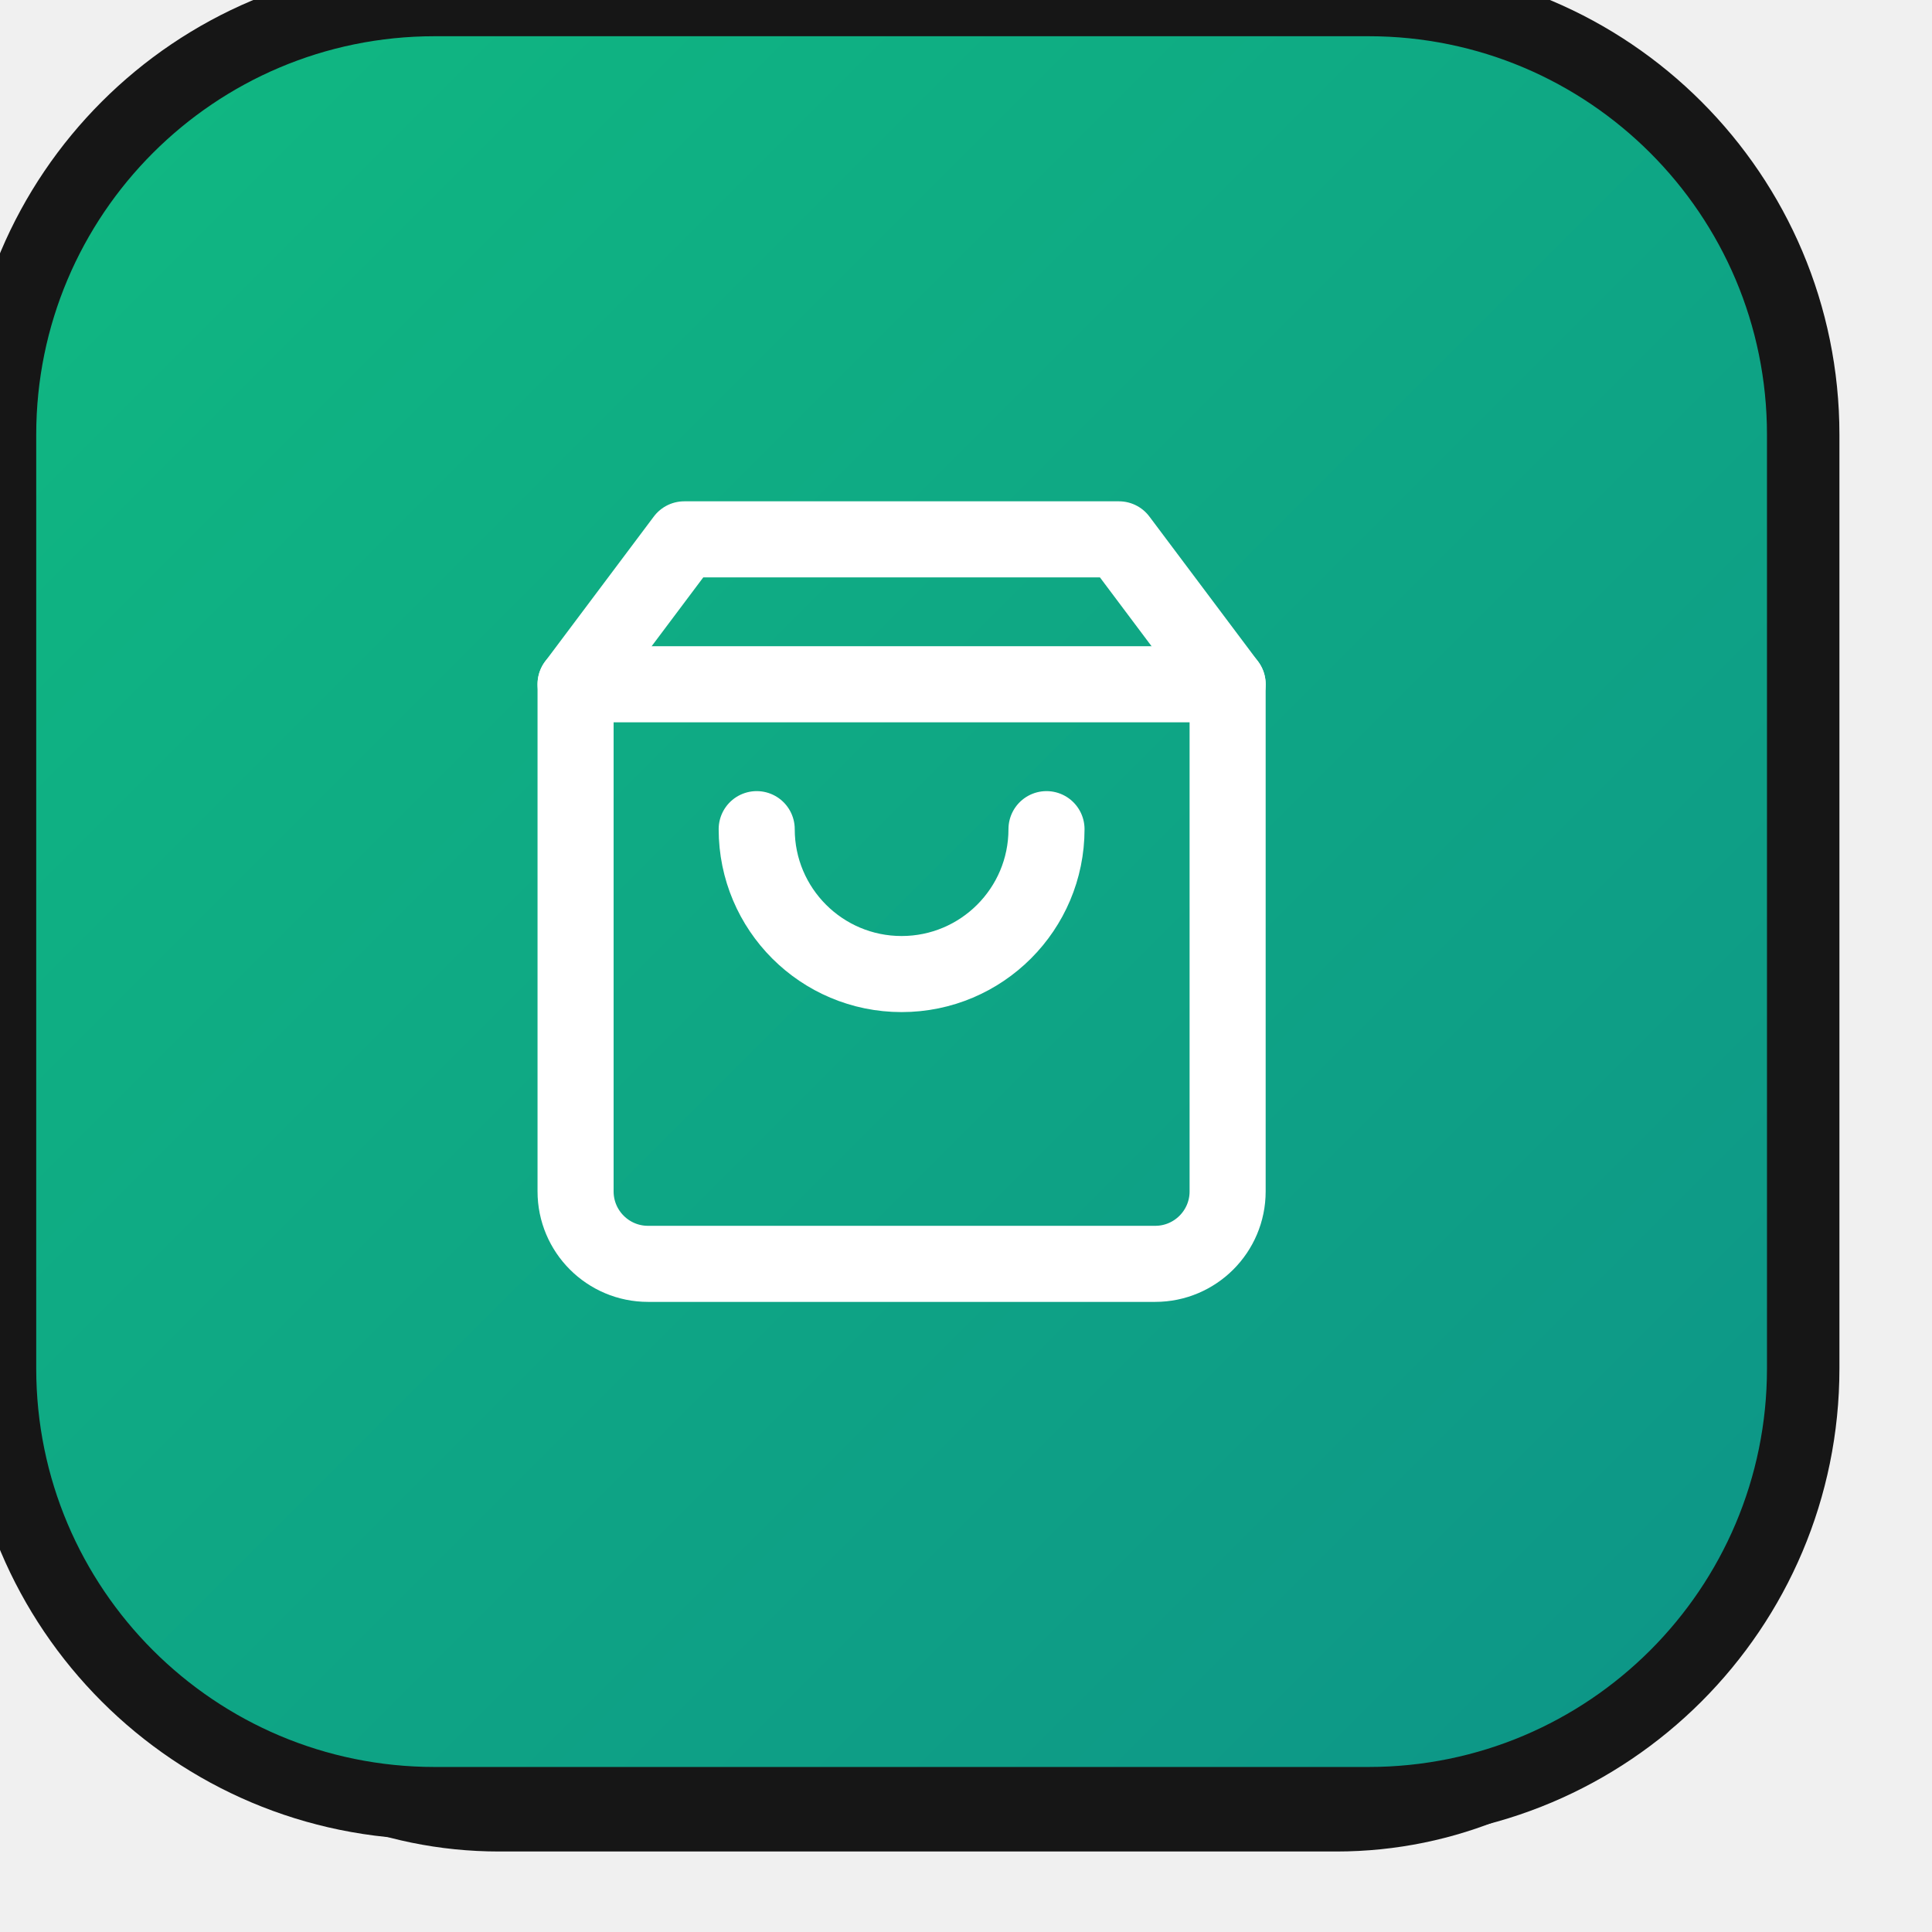
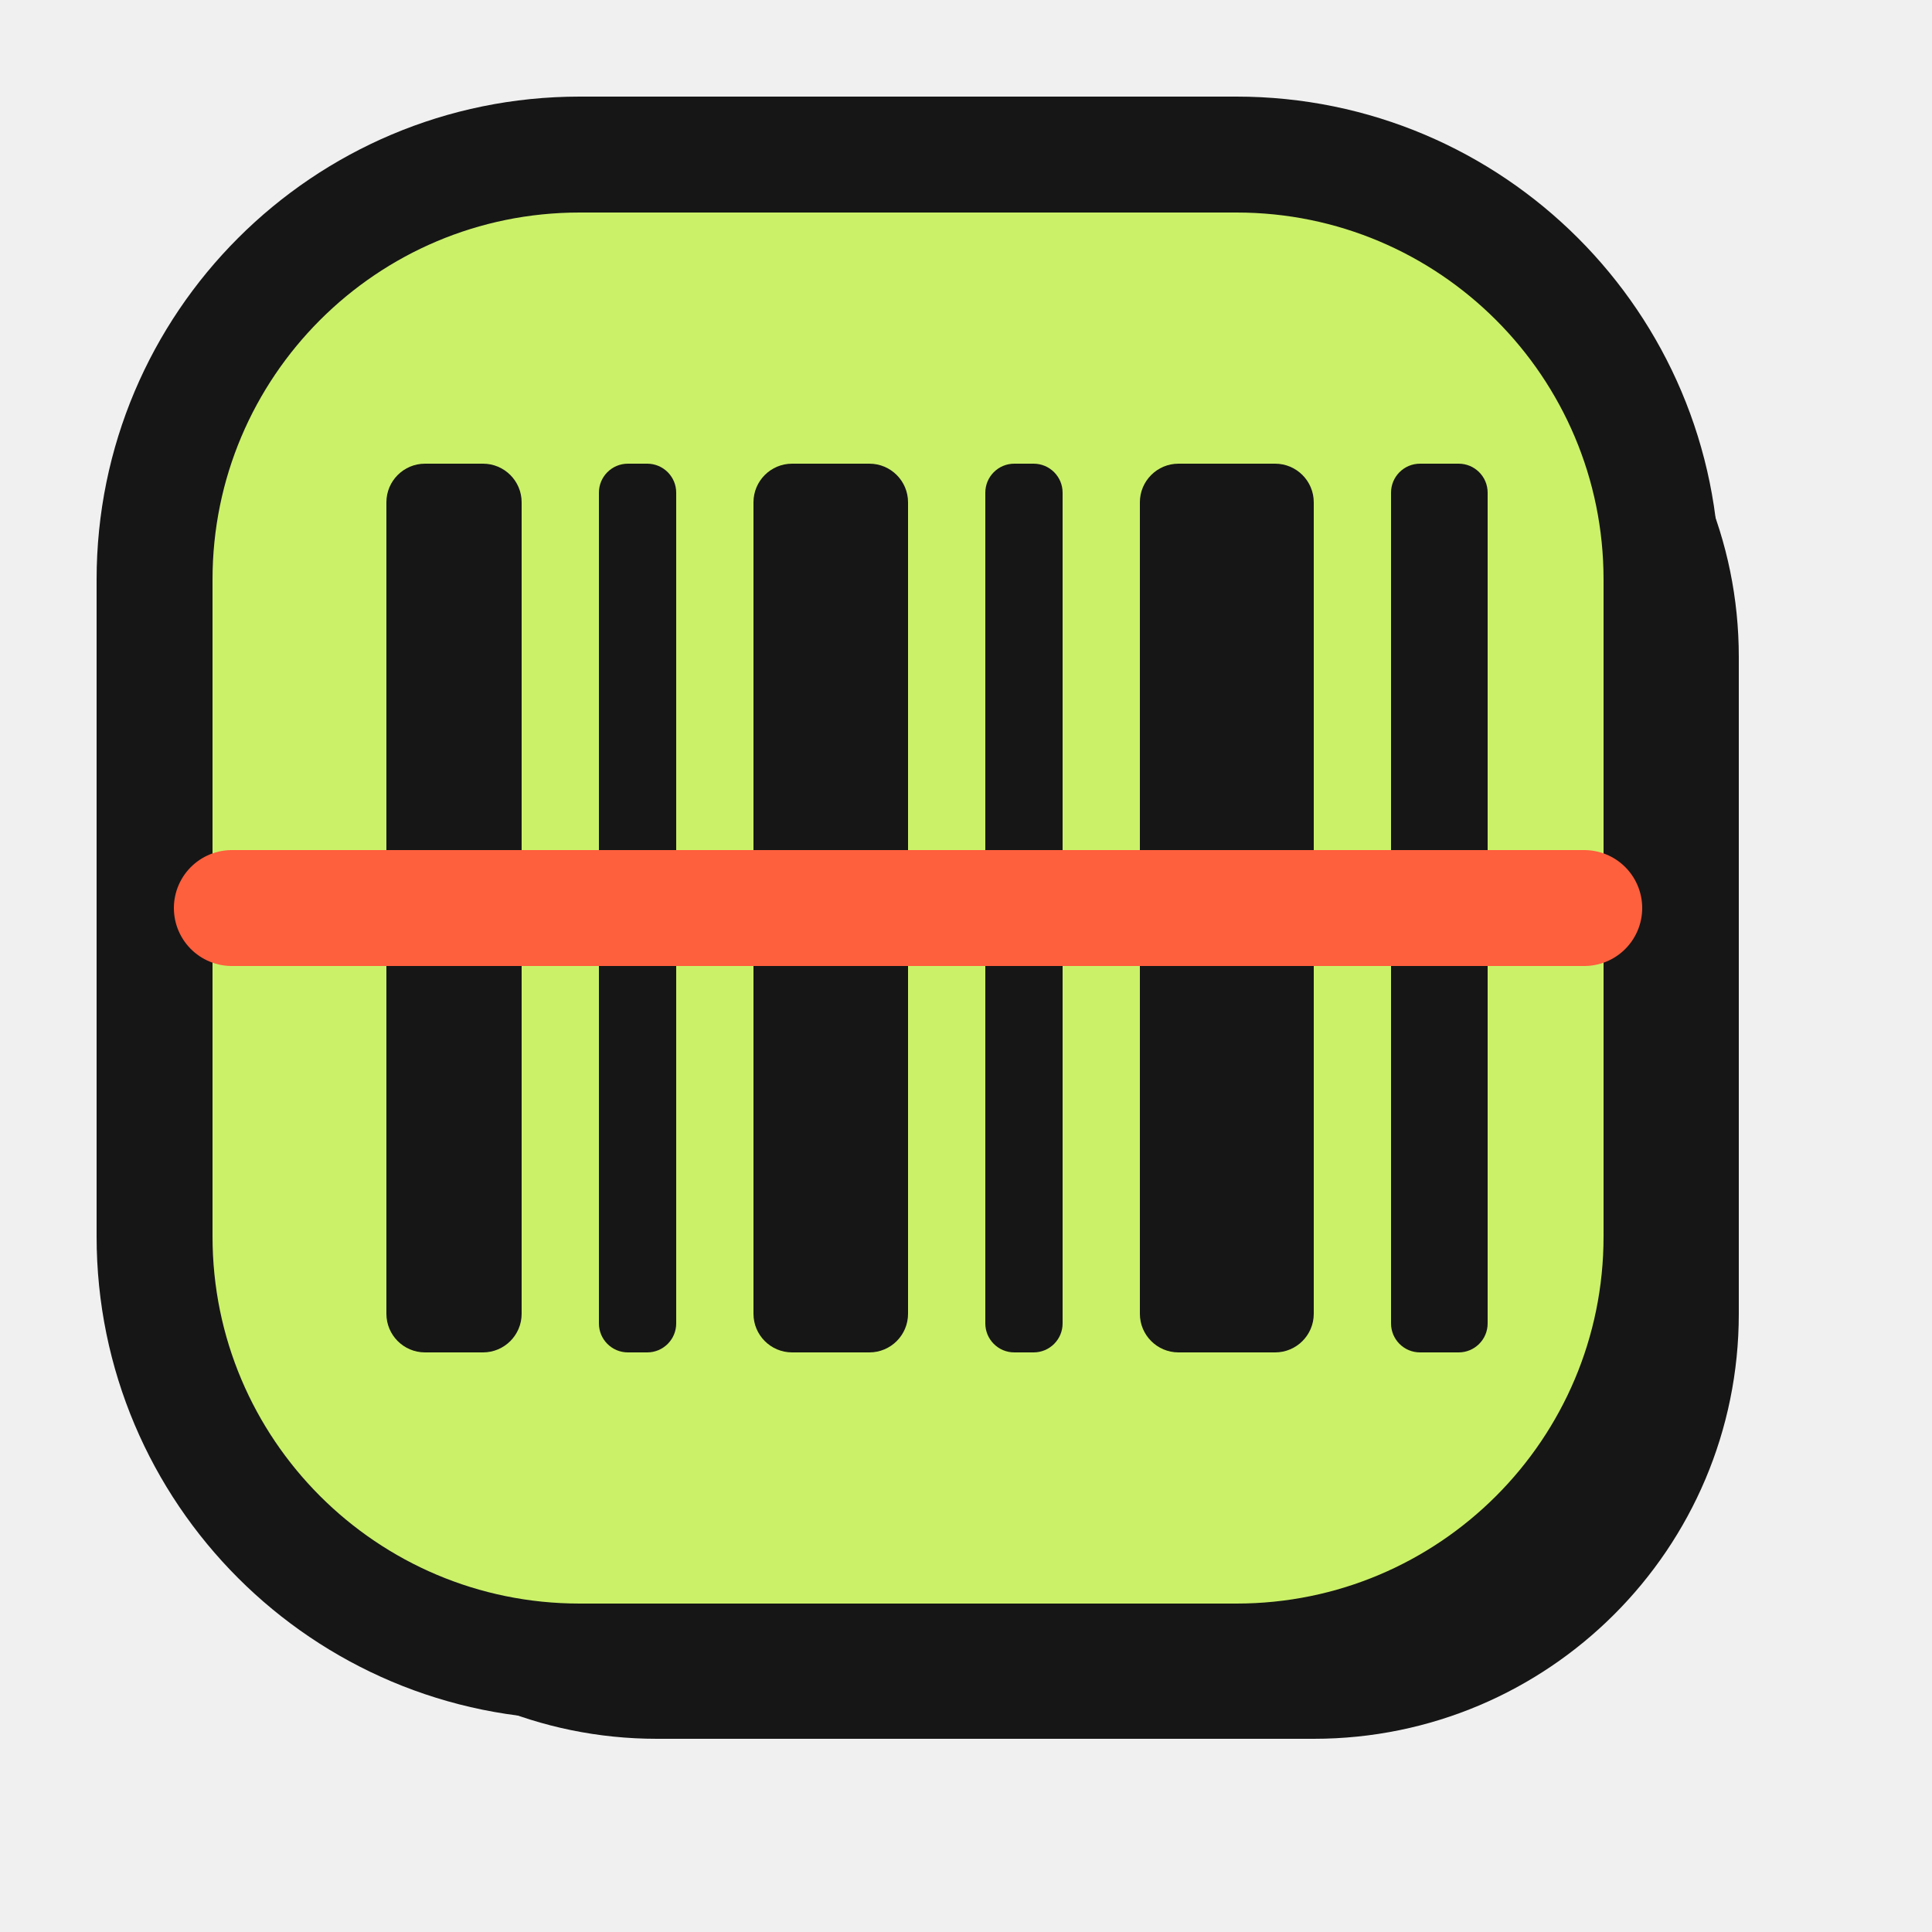
- <svg xmlns="http://www.w3.org/2000/svg" viewBox="0 0 240 240" role="img" aria-labelledby="title desc">
-   <defs>
-     <linearGradient id="brand" x1="0" y1="0" x2="1" y2="1">
-       <stop offset="0" stop-color="#10b981" />
-       <stop offset="1" stop-color="#0d9488" />
-     </linearGradient>
-   </defs>
-   <rect x="8" y="18" width="212" height="212" rx="54" fill="#161616" />
-   <rect x="0" y="0" width="224" height="224" rx="54" fill="url(#brand)" stroke="#161616" stroke-width="9" />
-   <g transform="translate(58 58) scale(4.5)" fill="none" stroke="#ffffff" stroke-width="2.1" stroke-linecap="round" stroke-linejoin="round">
-     <path d="M6 2 3 6v14a2 2 0 0 0 2 2h14a2 2 0 0 0 2-2V6l-3-4Z" />
-     <path d="M3 6h18" />
-     <path d="M16 10a4 4 0 0 1-8 0" />
+ <svg xmlns="http://www.w3.org/2000/svg" viewBox="0 0 100 100" role="img" aria-labelledby="title desc">
+   <rect x="12" y="12" width="78" height="78" rx="22" fill="#161616" />
+   <rect x="8" y="8" width="78" height="78" rx="22" fill="#CBF169" stroke="#161616" stroke-width="6" stroke-linejoin="round" />
+   <g fill="#161616">
+     <rect x="20" y="24" width="7" height="46" rx="2" />
+     <rect x="31" y="24" width="4" height="46" rx="1.5" />
+     <rect x="39" y="24" width="8" height="46" rx="2" />
+     <rect x="51" y="24" width="4" height="46" rx="1.5" />
+     <rect x="59" y="24" width="9" height="46" rx="2" />
+     <rect x="72" y="24" width="5" height="46" rx="1.5" />
  </g>
+   <line x1="12" y1="47" x2="82" y2="47" stroke="#FE5F3D" stroke-width="6" stroke-linecap="round" />
</svg>
